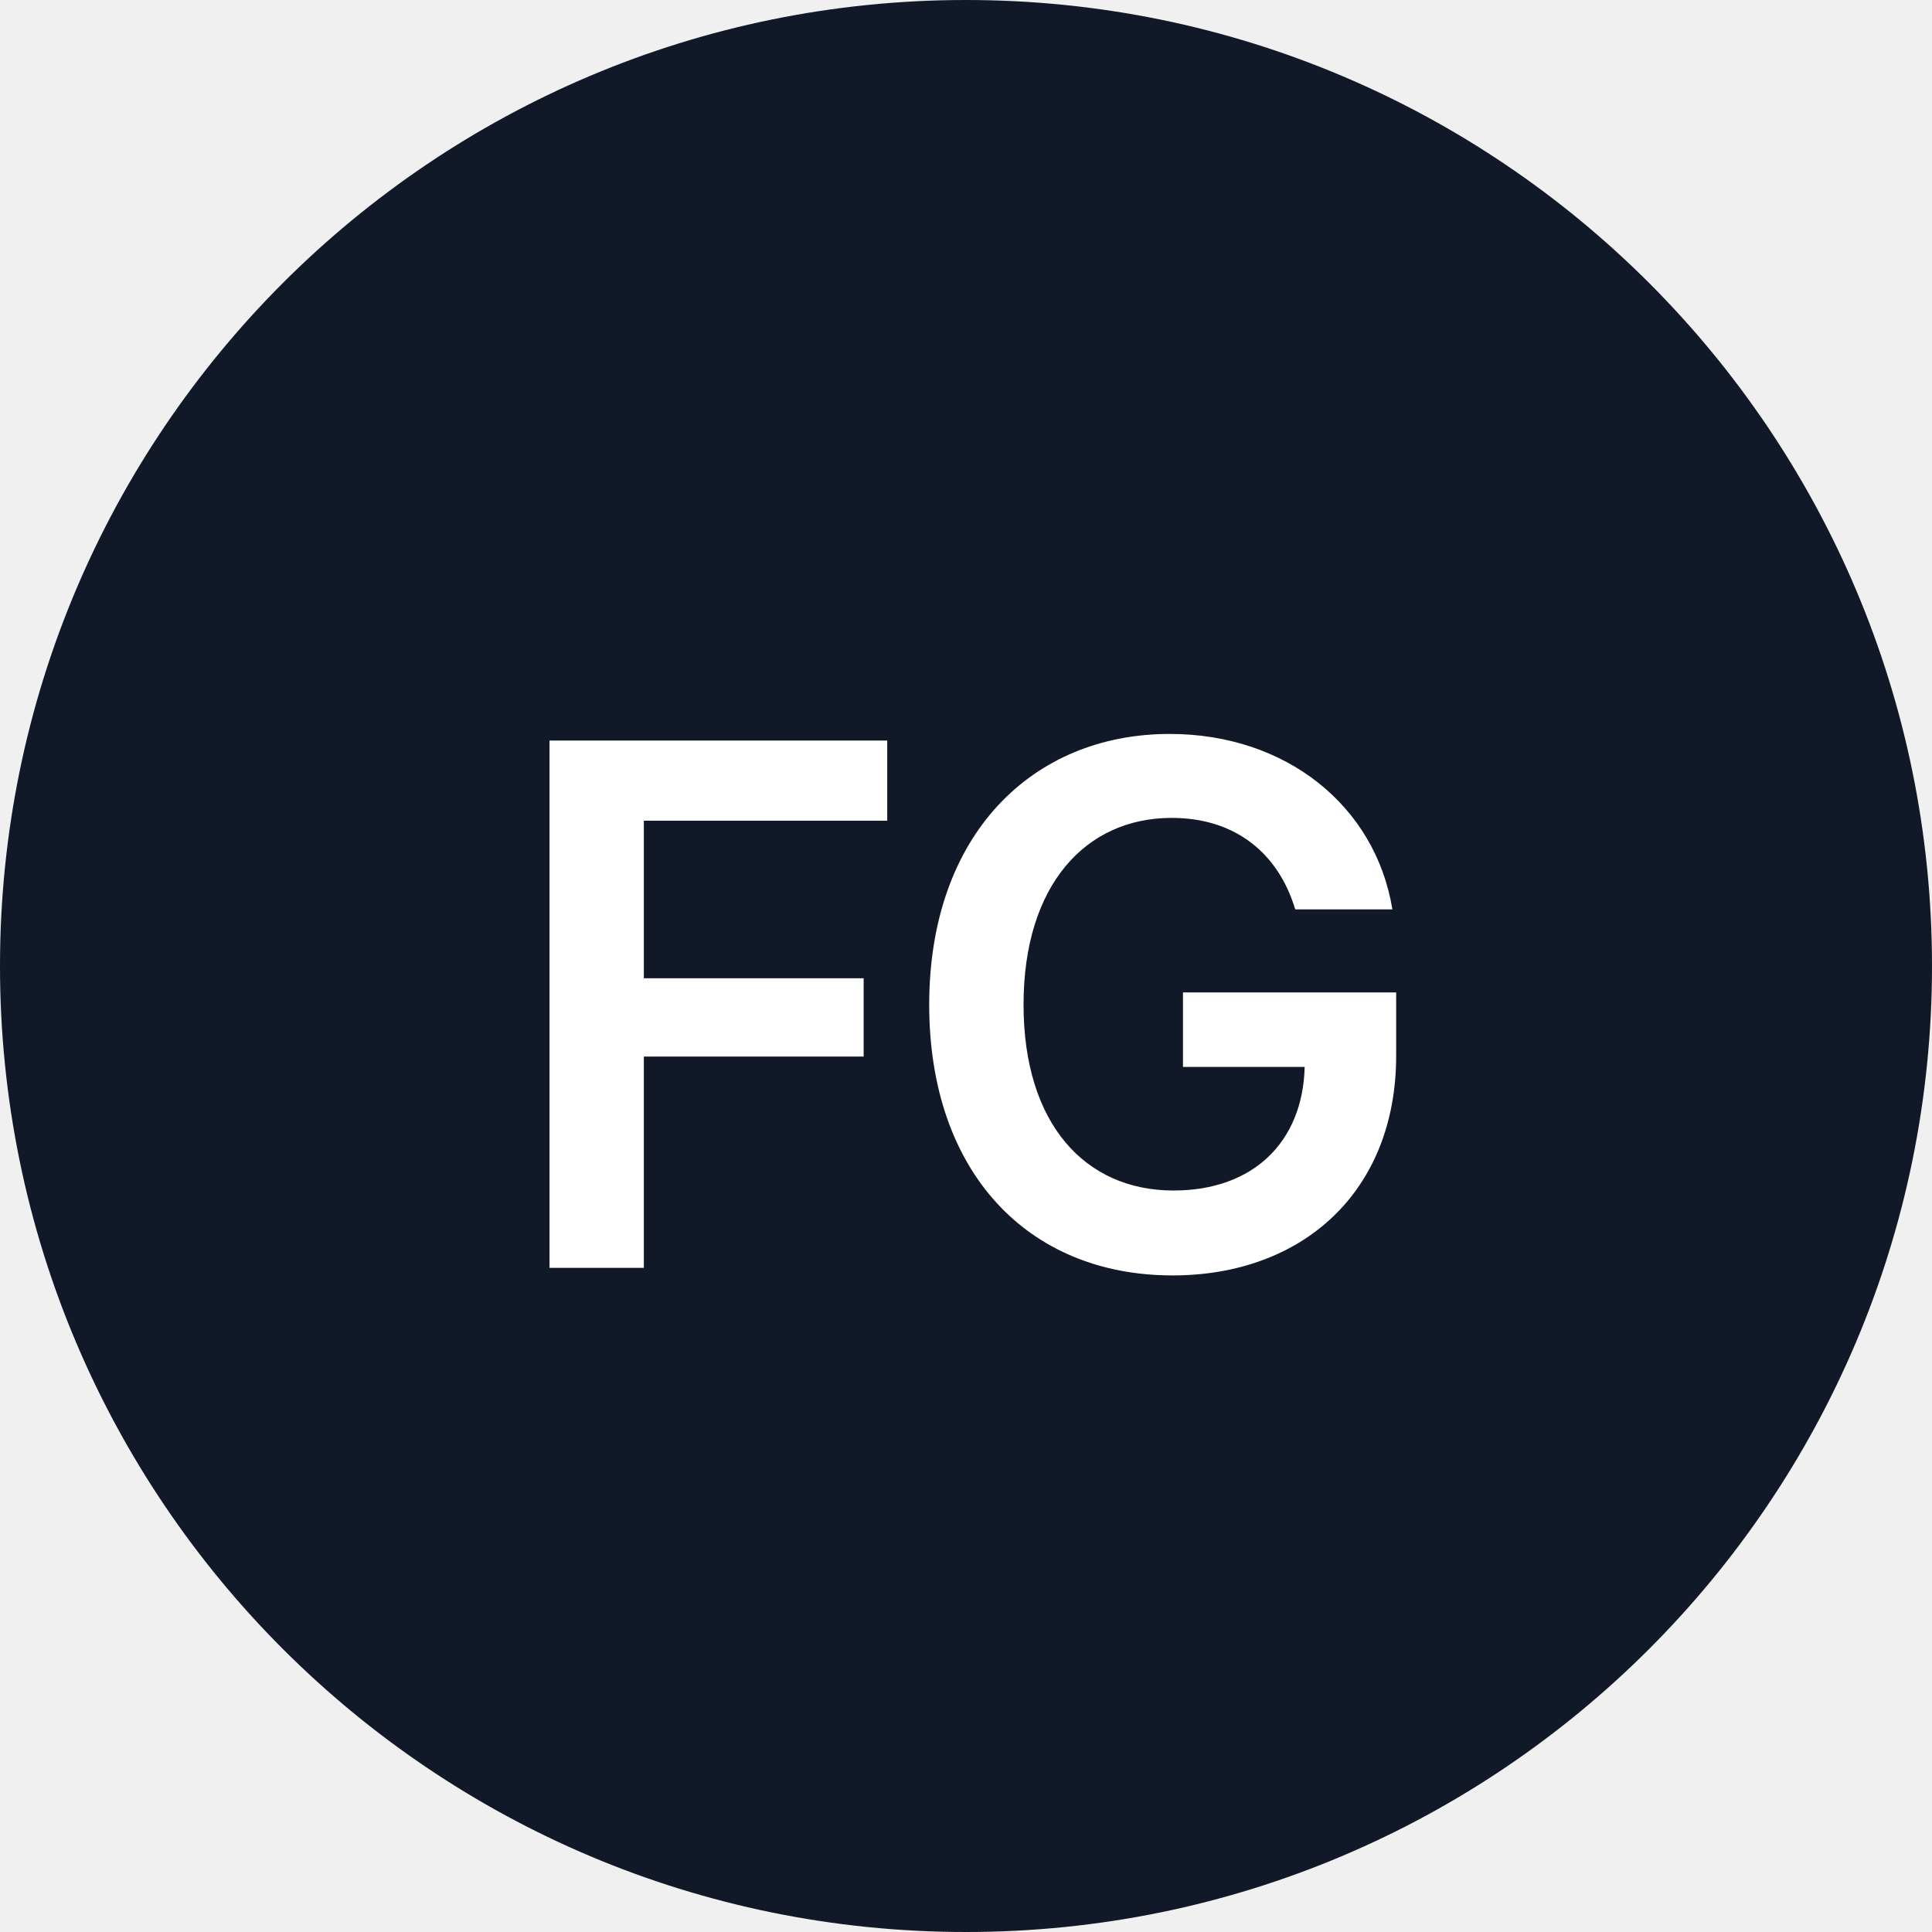
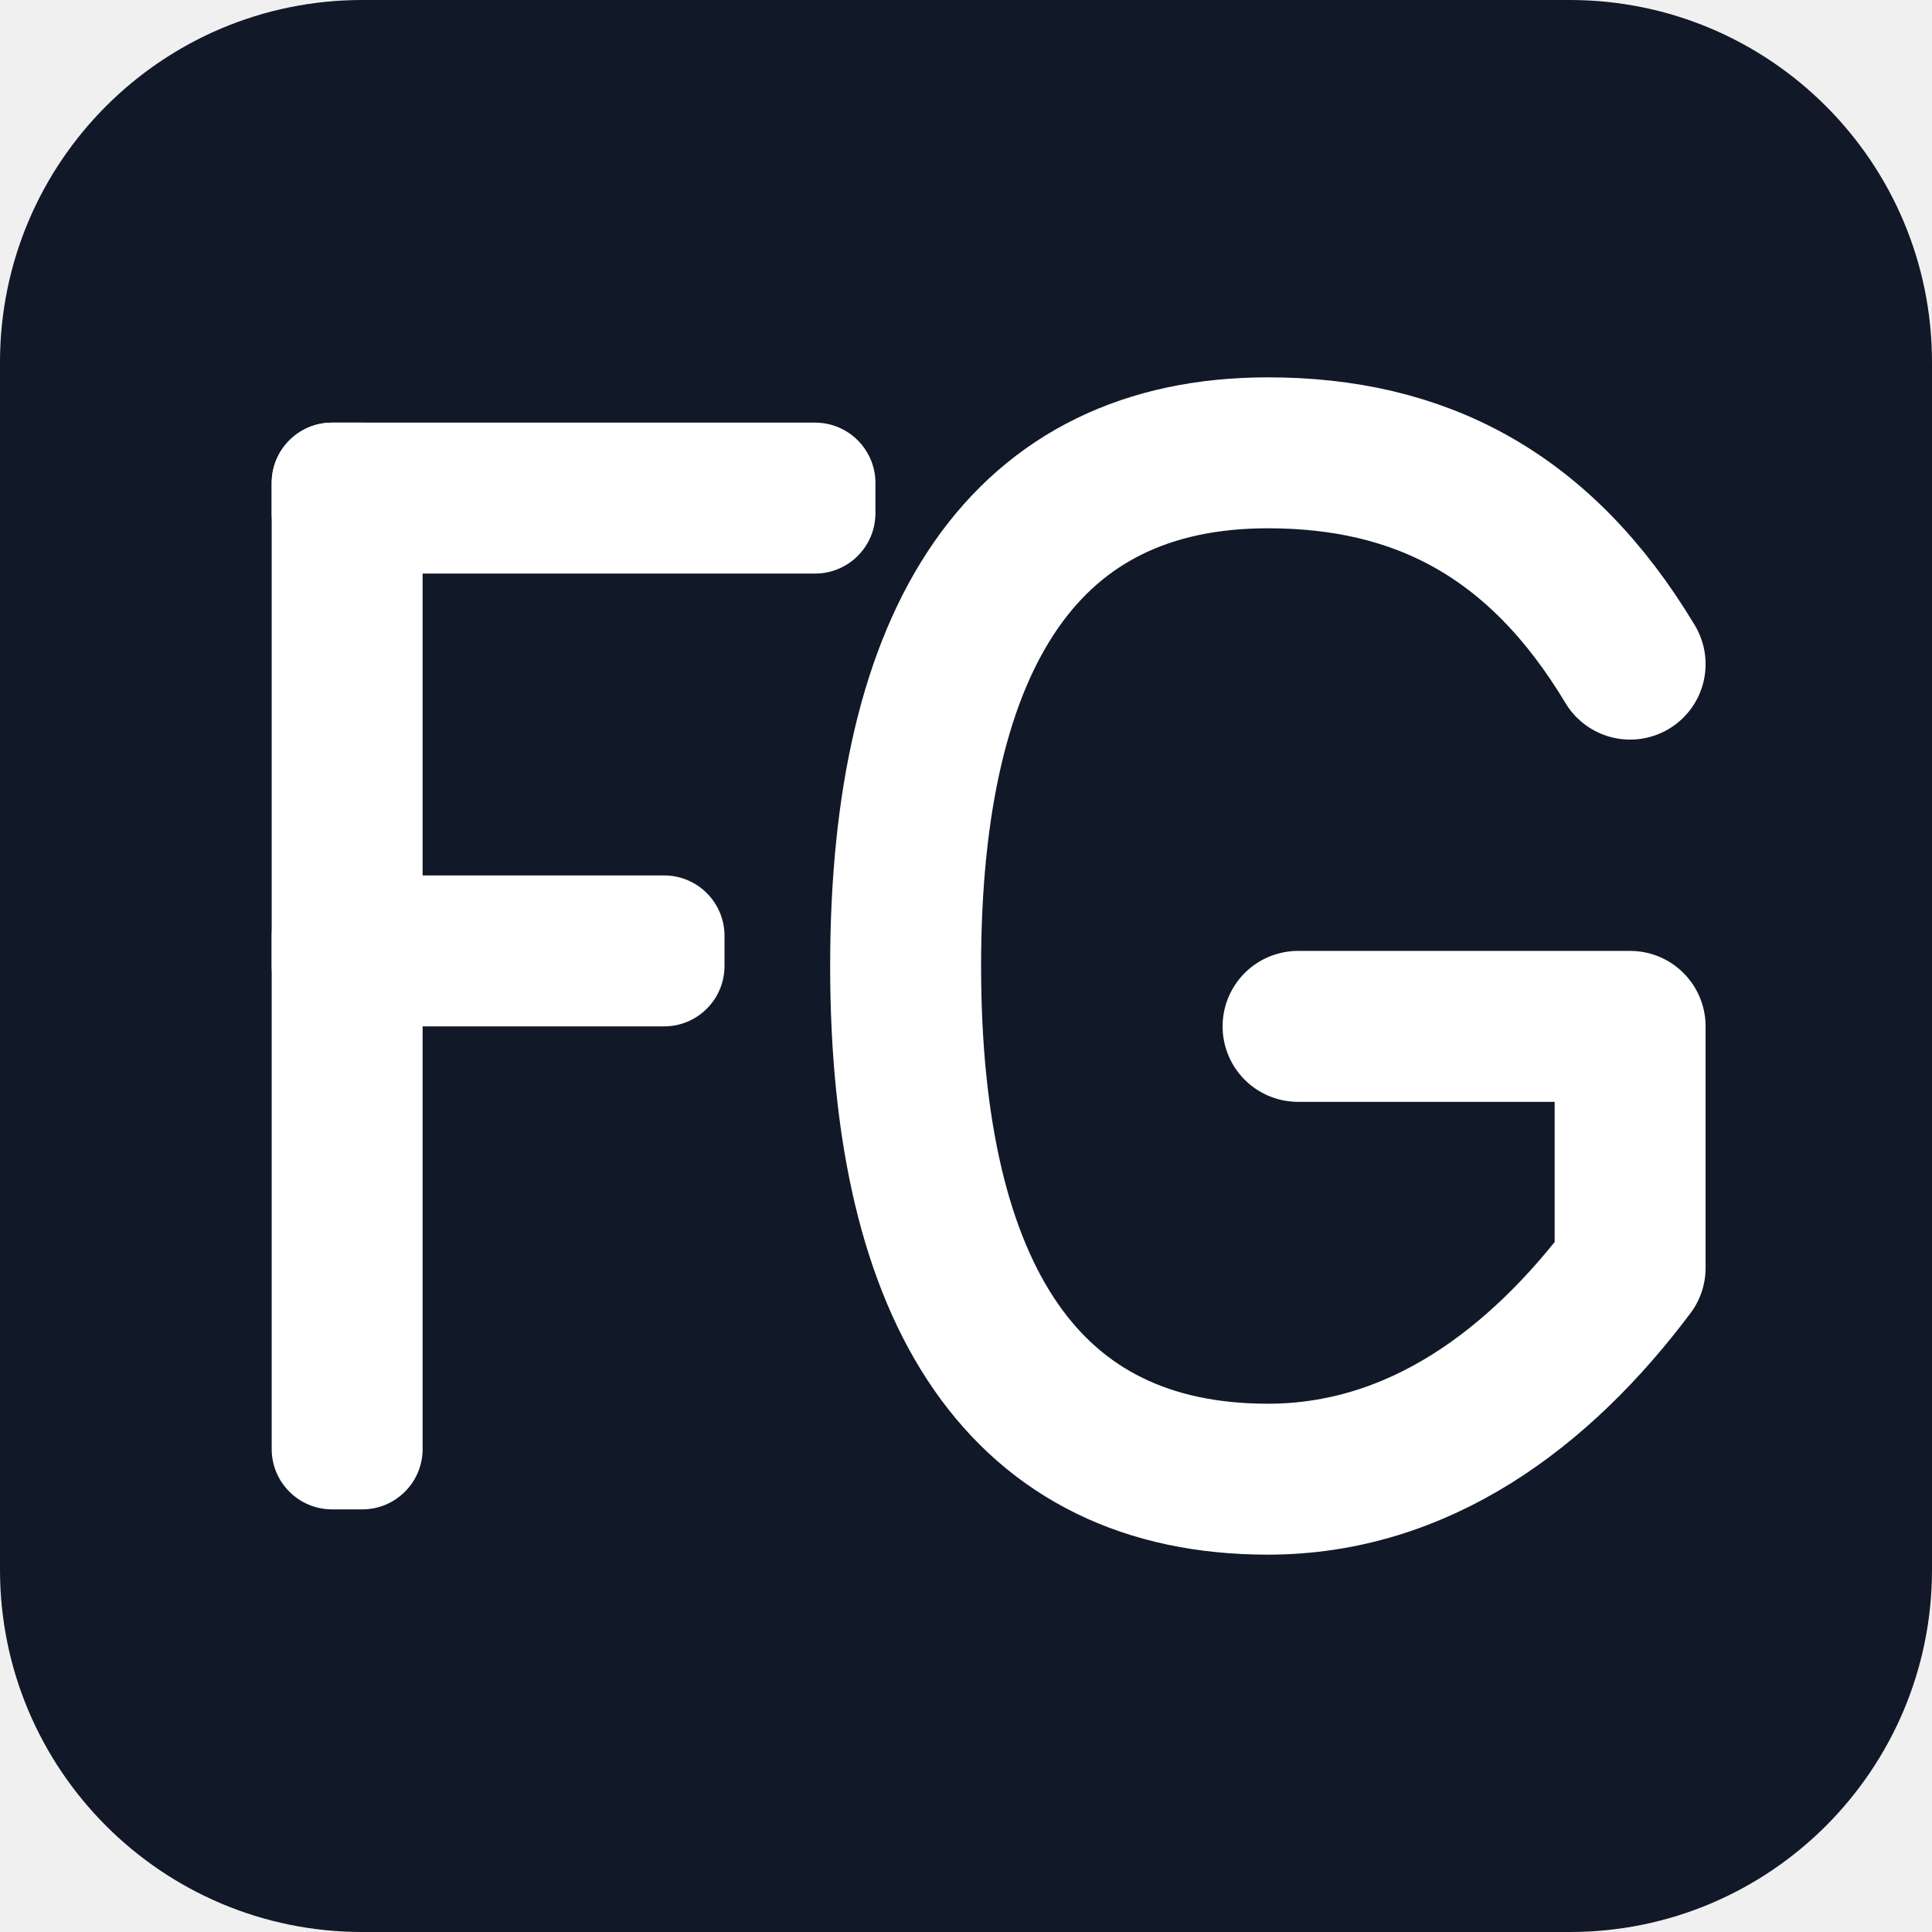
<svg xmlns="http://www.w3.org/2000/svg" viewBox="0 0 32 32">
-   <circle cx="16" cy="16" r="16" fill="#111827" />
-   <text x="16" y="21" text-anchor="middle" font-family="system-ui, -apple-system, sans-serif" font-size="12" font-weight="600" letter-spacing="-0.5" fill="white">FG</text>
+   <rect width="32" height="32" rx="6" fill="#111827" />
+   <rect x="4.5" y="7" width="2.5" height="18" rx="1" fill="white" />
+   <rect x="4.5" y="7" width="10" height="2.5" rx="1" fill="white" />
+   <rect x="4.5" y="14.5" width="7.5" height="2.5" rx="1" fill="white" />
+   <path d="M27,11 C25.5,8.5 23.5,7.5 21,7.5 C17,7.5 15,10.5 15,16 C15,21.5 17,24.5 21,24.5 C23.5,24.5 25.5,23 27,21 L27,17 L21.5,17" stroke="white" stroke-width="2.5" stroke-linecap="round" stroke-linejoin="round" fill="none" />
</svg>
